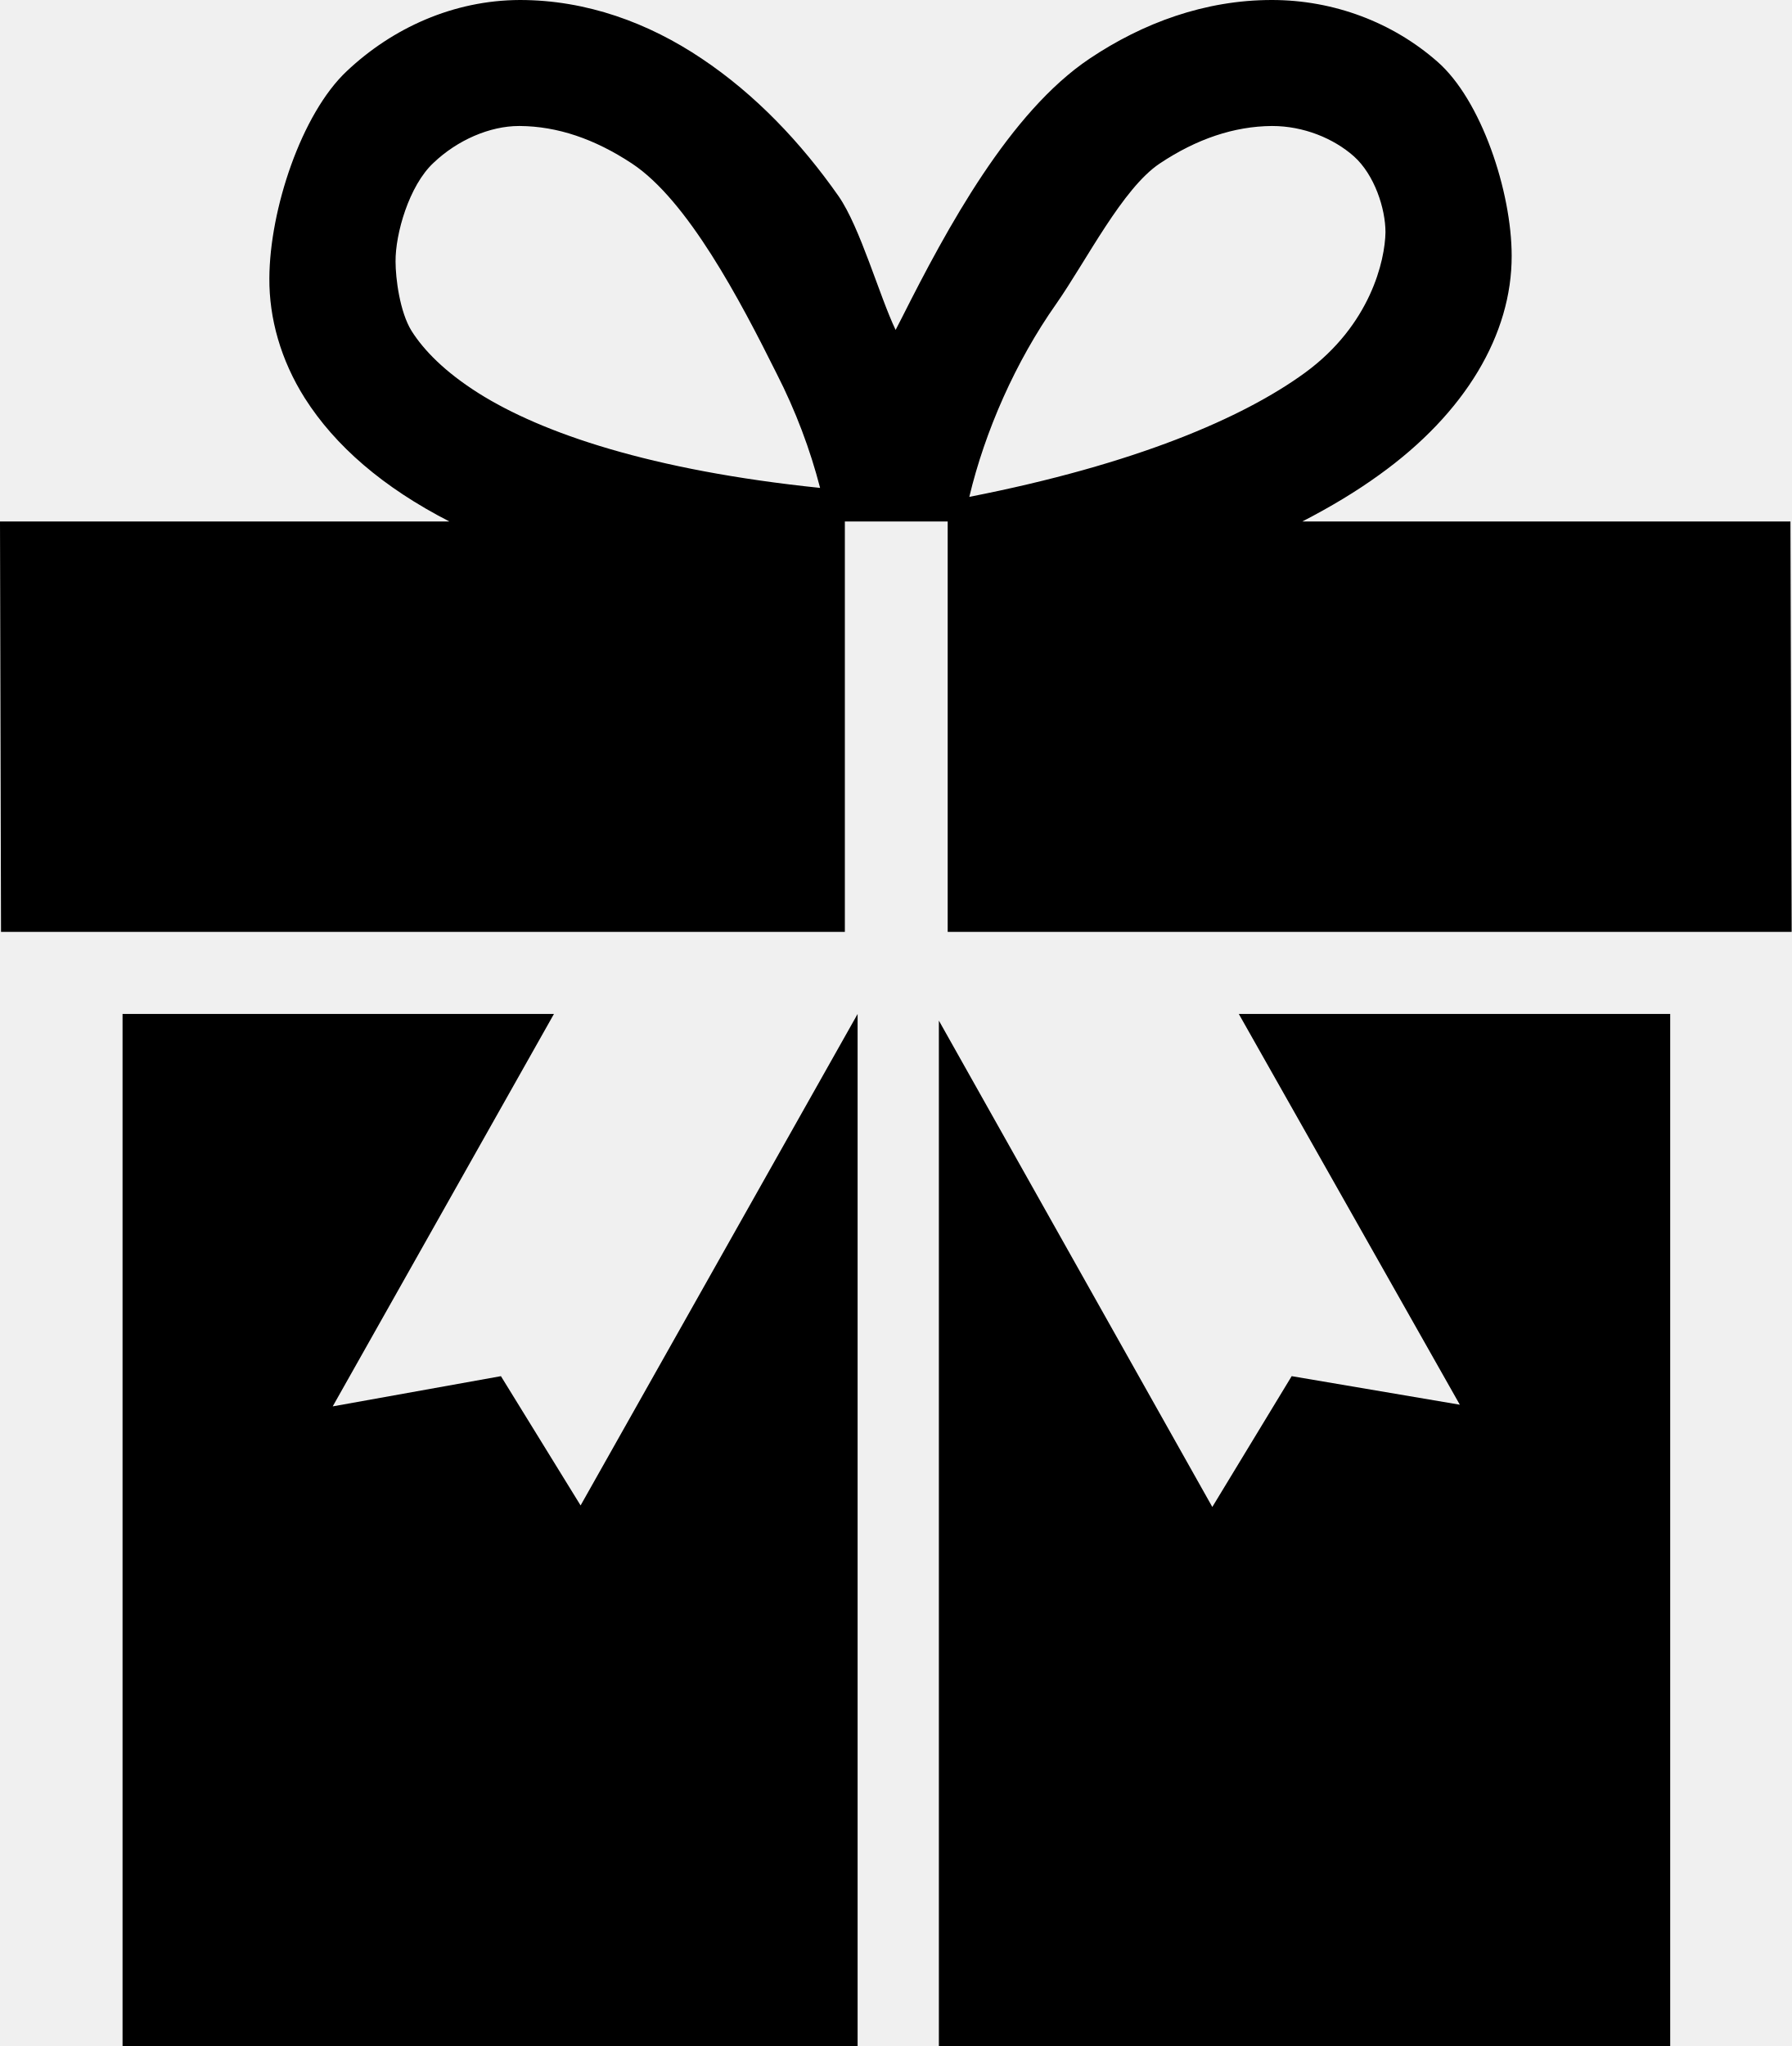
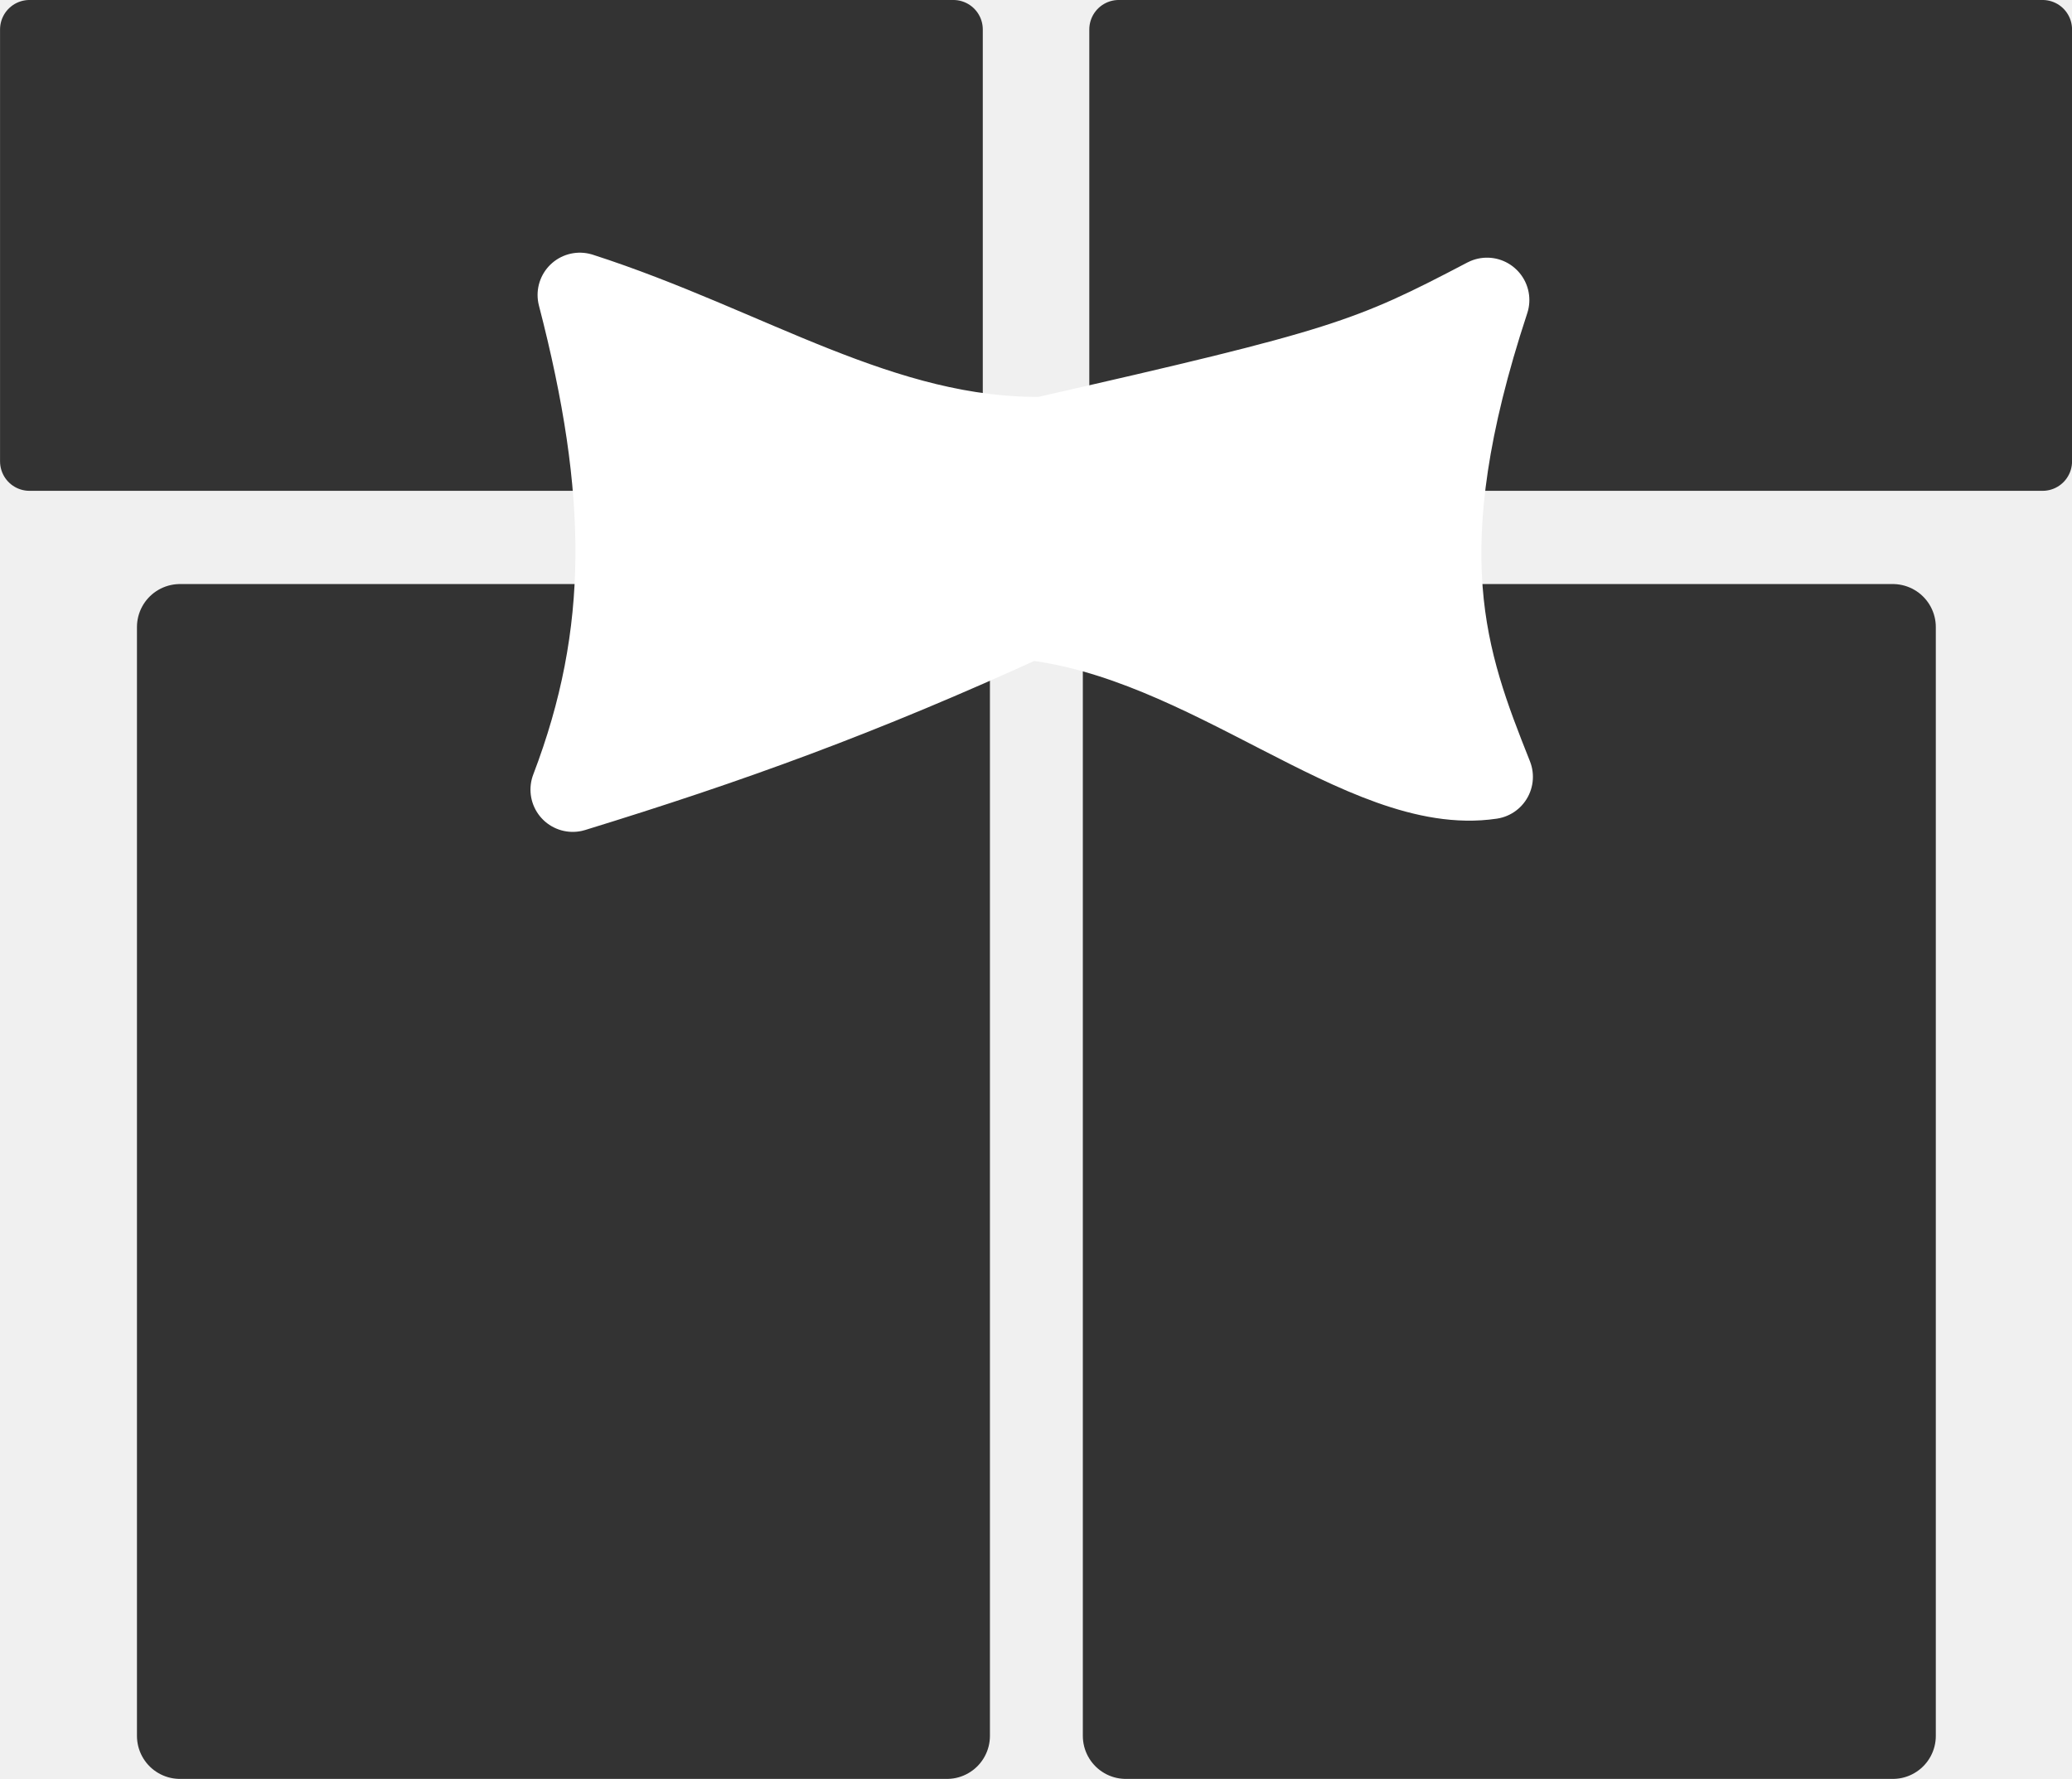
- <svg xmlns="http://www.w3.org/2000/svg" version="1.1" id="Capa_1" x="0px" y="0px" viewBox="0 0 24.604 28.092" xml:space="preserve" width="24.604" height="28.092">
+ <svg xmlns="http://www.w3.org/2000/svg" version="1.1" id="Capa_1" x="0px" y="0px" viewBox="0 0 24.51 21.038" xml:space="preserve" width="24.51" height="21.038">
  <defs id="defs47" />
-   <g id="g12" transform="translate(-1.744)">
-     <g id="c34_present">
-       <polygon points="6.313,19.31 9.351,13.922 3.427,13.922 3.427,28.092 13.521,28.092 13.521,13.922 9.717,20.67 8.623,18.895 " id="polygon2" />
-       <path d="M 26.331,7.16 H 19.628 C 20.02,6.958 20.37,6.747 20.68,6.523 21.872,5.669 22.505,4.587 22.503,3.513 22.503,2.632 22.086,1.37 21.48,0.844 20.873,0.312 20.068,0 19.209,0 18.291,0 17.438,0.315 16.707,0.805 15.608,1.541 14.748,3.135 14.135,4.351 14.104,4.412 14.073,4.471 14.043,4.53 13.819,4.061 13.557,3.122 13.26,2.694 12.74,1.952 12.115,1.296 11.381,0.805 10.652,0.315 9.8,0 8.883,0 7.969,0.003 7.132,0.386 6.506,0.977 5.883,1.562 5.447,2.879 5.443,3.82 5.439,4.369 5.599,4.944 5.93,5.467 6.346,6.122 7.005,6.693 7.915,7.16 H 1.744 l 0.014,5.635 H 13.346 V 7.16 h 1.412 v 5.635 h 11.59 z M 8.315,5.398 C 7.85,5.104 7.564,4.809 7.396,4.544 7.233,4.281 7.176,3.819 7.176,3.592 7.172,3.213 7.361,2.548 7.697,2.236 8.025,1.923 8.471,1.73 8.871,1.73 h 0.012 c 0.515,0.004 1.025,0.176 1.539,0.515 0.765,0.505 1.486,1.878 1.987,2.884 0.262,0.512 0.462,1.047 0.597,1.57 C 10.685,6.459 9.185,5.947 8.315,5.398 Z M 16.248,4.173 C 16.666,3.574 17.159,2.586 17.67,2.245 18.178,1.906 18.694,1.734 19.209,1.73 h 0.005 c 0.429,0 0.842,0.168 1.123,0.417 C 20.619,2.4 20.77,2.863 20.77,3.189 20.764,3.574 20.565,4.46 19.666,5.117 18.813,5.739 17.332,6.376 15.055,6.822 15.27,5.919 15.691,4.963 16.248,4.173 Z" id="path4" />
-       <polygon points="18.392,20.691 14.637,14.013 14.637,28.092 24.68,28.092 24.68,13.922 18.756,13.922 21.791,19.287 19.482,18.895 " id="polygon6" />
-       <path d="M 14.637,13.922" id="path8" />
-     </g>
-     <g id="Capa_1_195_">
- 	</g>
+   <g id="layer1" style="display:inline" transform="translate(-0.02596104,-7.006734)" />
+   <g id="layer2" transform="translate(-0.02596104,-7.006734)">
+     <rect style="fill:#333333;fill-opacity:1;stroke:#333333;stroke-width:1.018;stroke-linecap:round;stroke-linejoin:round;stroke-miterlimit:4;stroke-dasharray:none;stroke-opacity:1" id="rect833" width="9.072" height="13.113" x="2.155" y="14.423" />
+     <rect y="14.423" x="13.344" height="13.113" width="9.072" id="rect874" style="fill:#333333;fill-opacity:1;stroke:#333333;stroke-width:1.018;stroke-linecap:round;stroke-linejoin:round;stroke-miterlimit:4;stroke-dasharray:none;stroke-opacity:1" />
+     <rect style="fill:#333333;fill-opacity:1;stroke:#333333;stroke-width:0.697;stroke-linecap:round;stroke-linejoin:round;stroke-miterlimit:4;stroke-dasharray:none;stroke-opacity:1" id="rect876" width="10.928" height="5.108" x="13.26" y="7.355" />
+     <rect y="7.355" x="0.375" height="5.108" width="10.928" id="rect878" style="fill:#333333;fill-opacity:1;stroke:#333333;stroke-width:0.697;stroke-linecap:round;stroke-linejoin:round;stroke-miterlimit:4;stroke-dasharray:none;stroke-opacity:1" />
+     <path style="fill:#ffffff;fill-opacity:1;stroke:#ffffff;stroke-width:1px;stroke-linecap:butt;stroke-linejoin:round;stroke-opacity:1" d="m 17.617,10.555 c -0.985,2.985 -0.5,4.278 0.042,5.639 -1.492,0.223 -3.322,-1.653 -5.478,-1.884 -1.991,0.912 -3.541,1.469 -5.38,2.035 0.706,-1.848 0.684,-3.538 0.084,-5.85 1.974,0.635 3.572,1.734 5.483,1.705 3.563,-0.809 3.867,-0.922 5.248,-1.646 z" id="path899" />
  </g>
-   <g id="g14" transform="translate(-1.744)">
- </g>
-   <g id="g16" transform="translate(-1.744)">
- </g>
-   <g id="g18" transform="translate(-1.744)">
- </g>
-   <g id="g20" transform="translate(-1.744)">
- </g>
-   <g id="g22" transform="translate(-1.744)">
- </g>
-   <g id="g24" transform="translate(-1.744)">
- </g>
-   <g id="g26" transform="translate(-1.744)">
- </g>
-   <g id="g28" transform="translate(-1.744)">
- </g>
-   <g id="g30" transform="translate(-1.744)">
- </g>
-   <g id="g32" transform="translate(-1.744)">
- </g>
-   <g id="g34" transform="translate(-1.744)">
- </g>
-   <g id="g36" transform="translate(-1.744)">
- </g>
-   <g id="g38" transform="translate(-1.744)">
- </g>
-   <g id="g40" transform="translate(-1.744)">
- </g>
-   <g id="g42" transform="translate(-1.744)">
- </g>
</svg>
